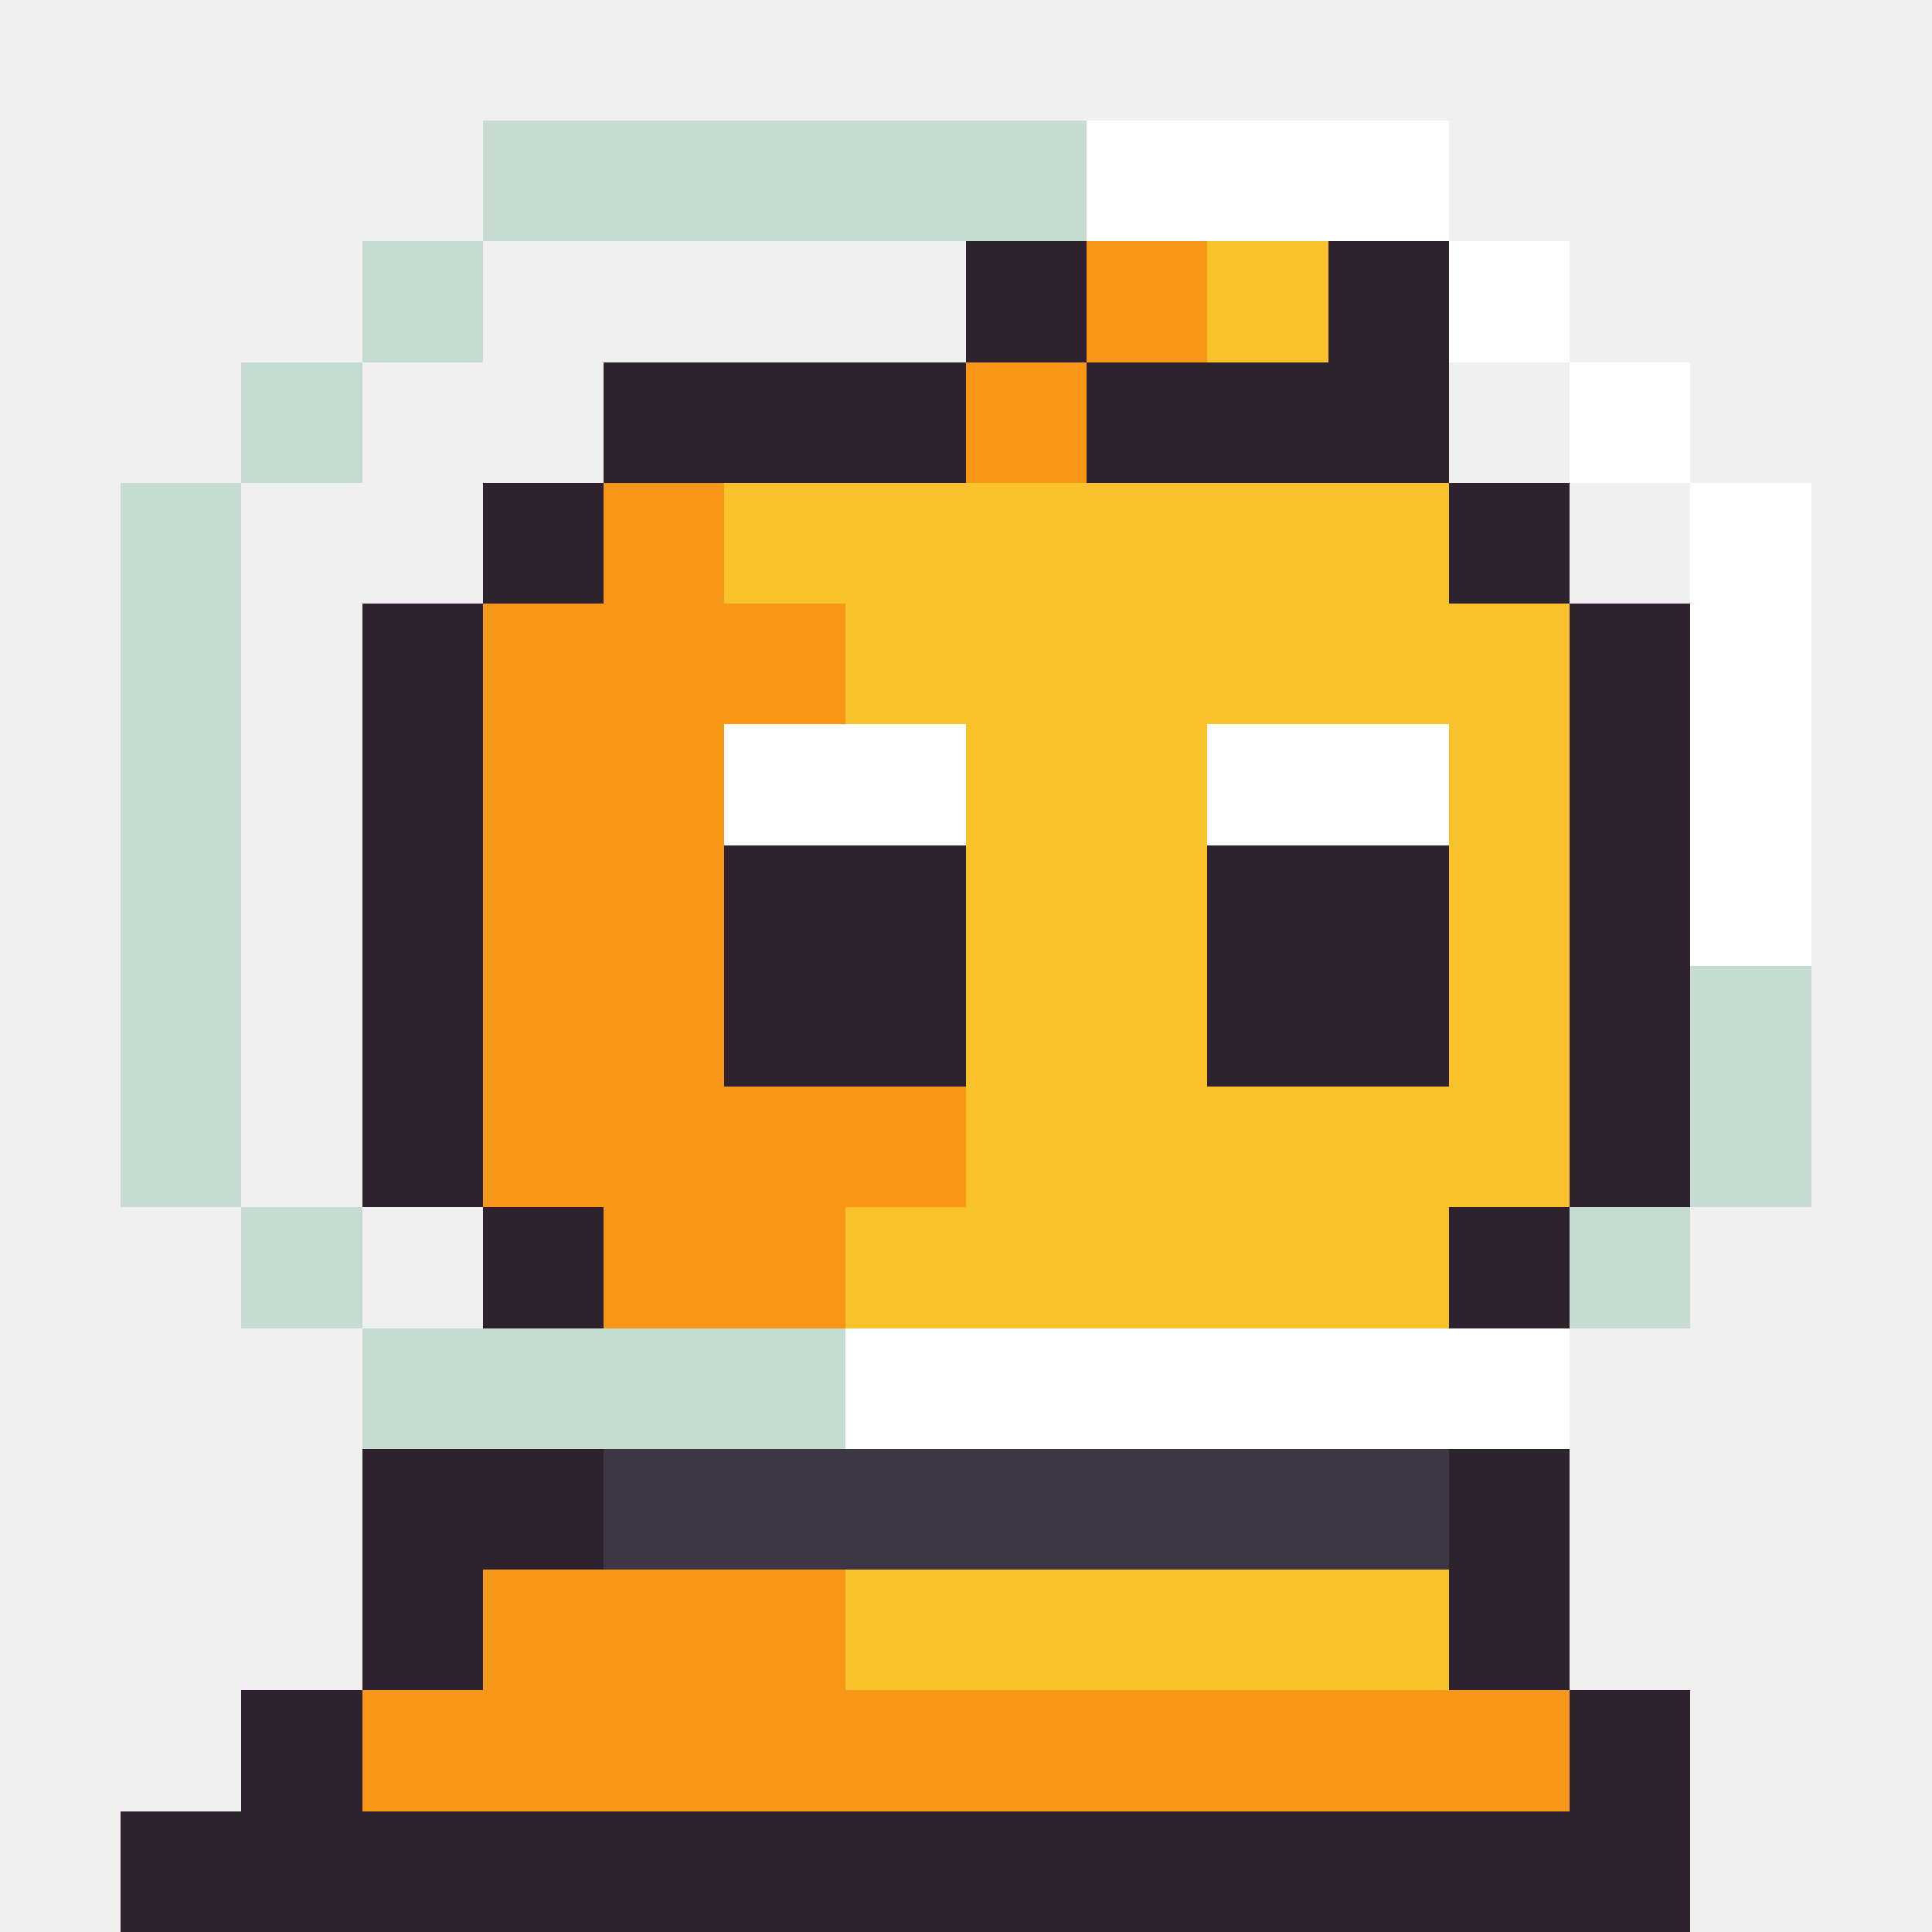
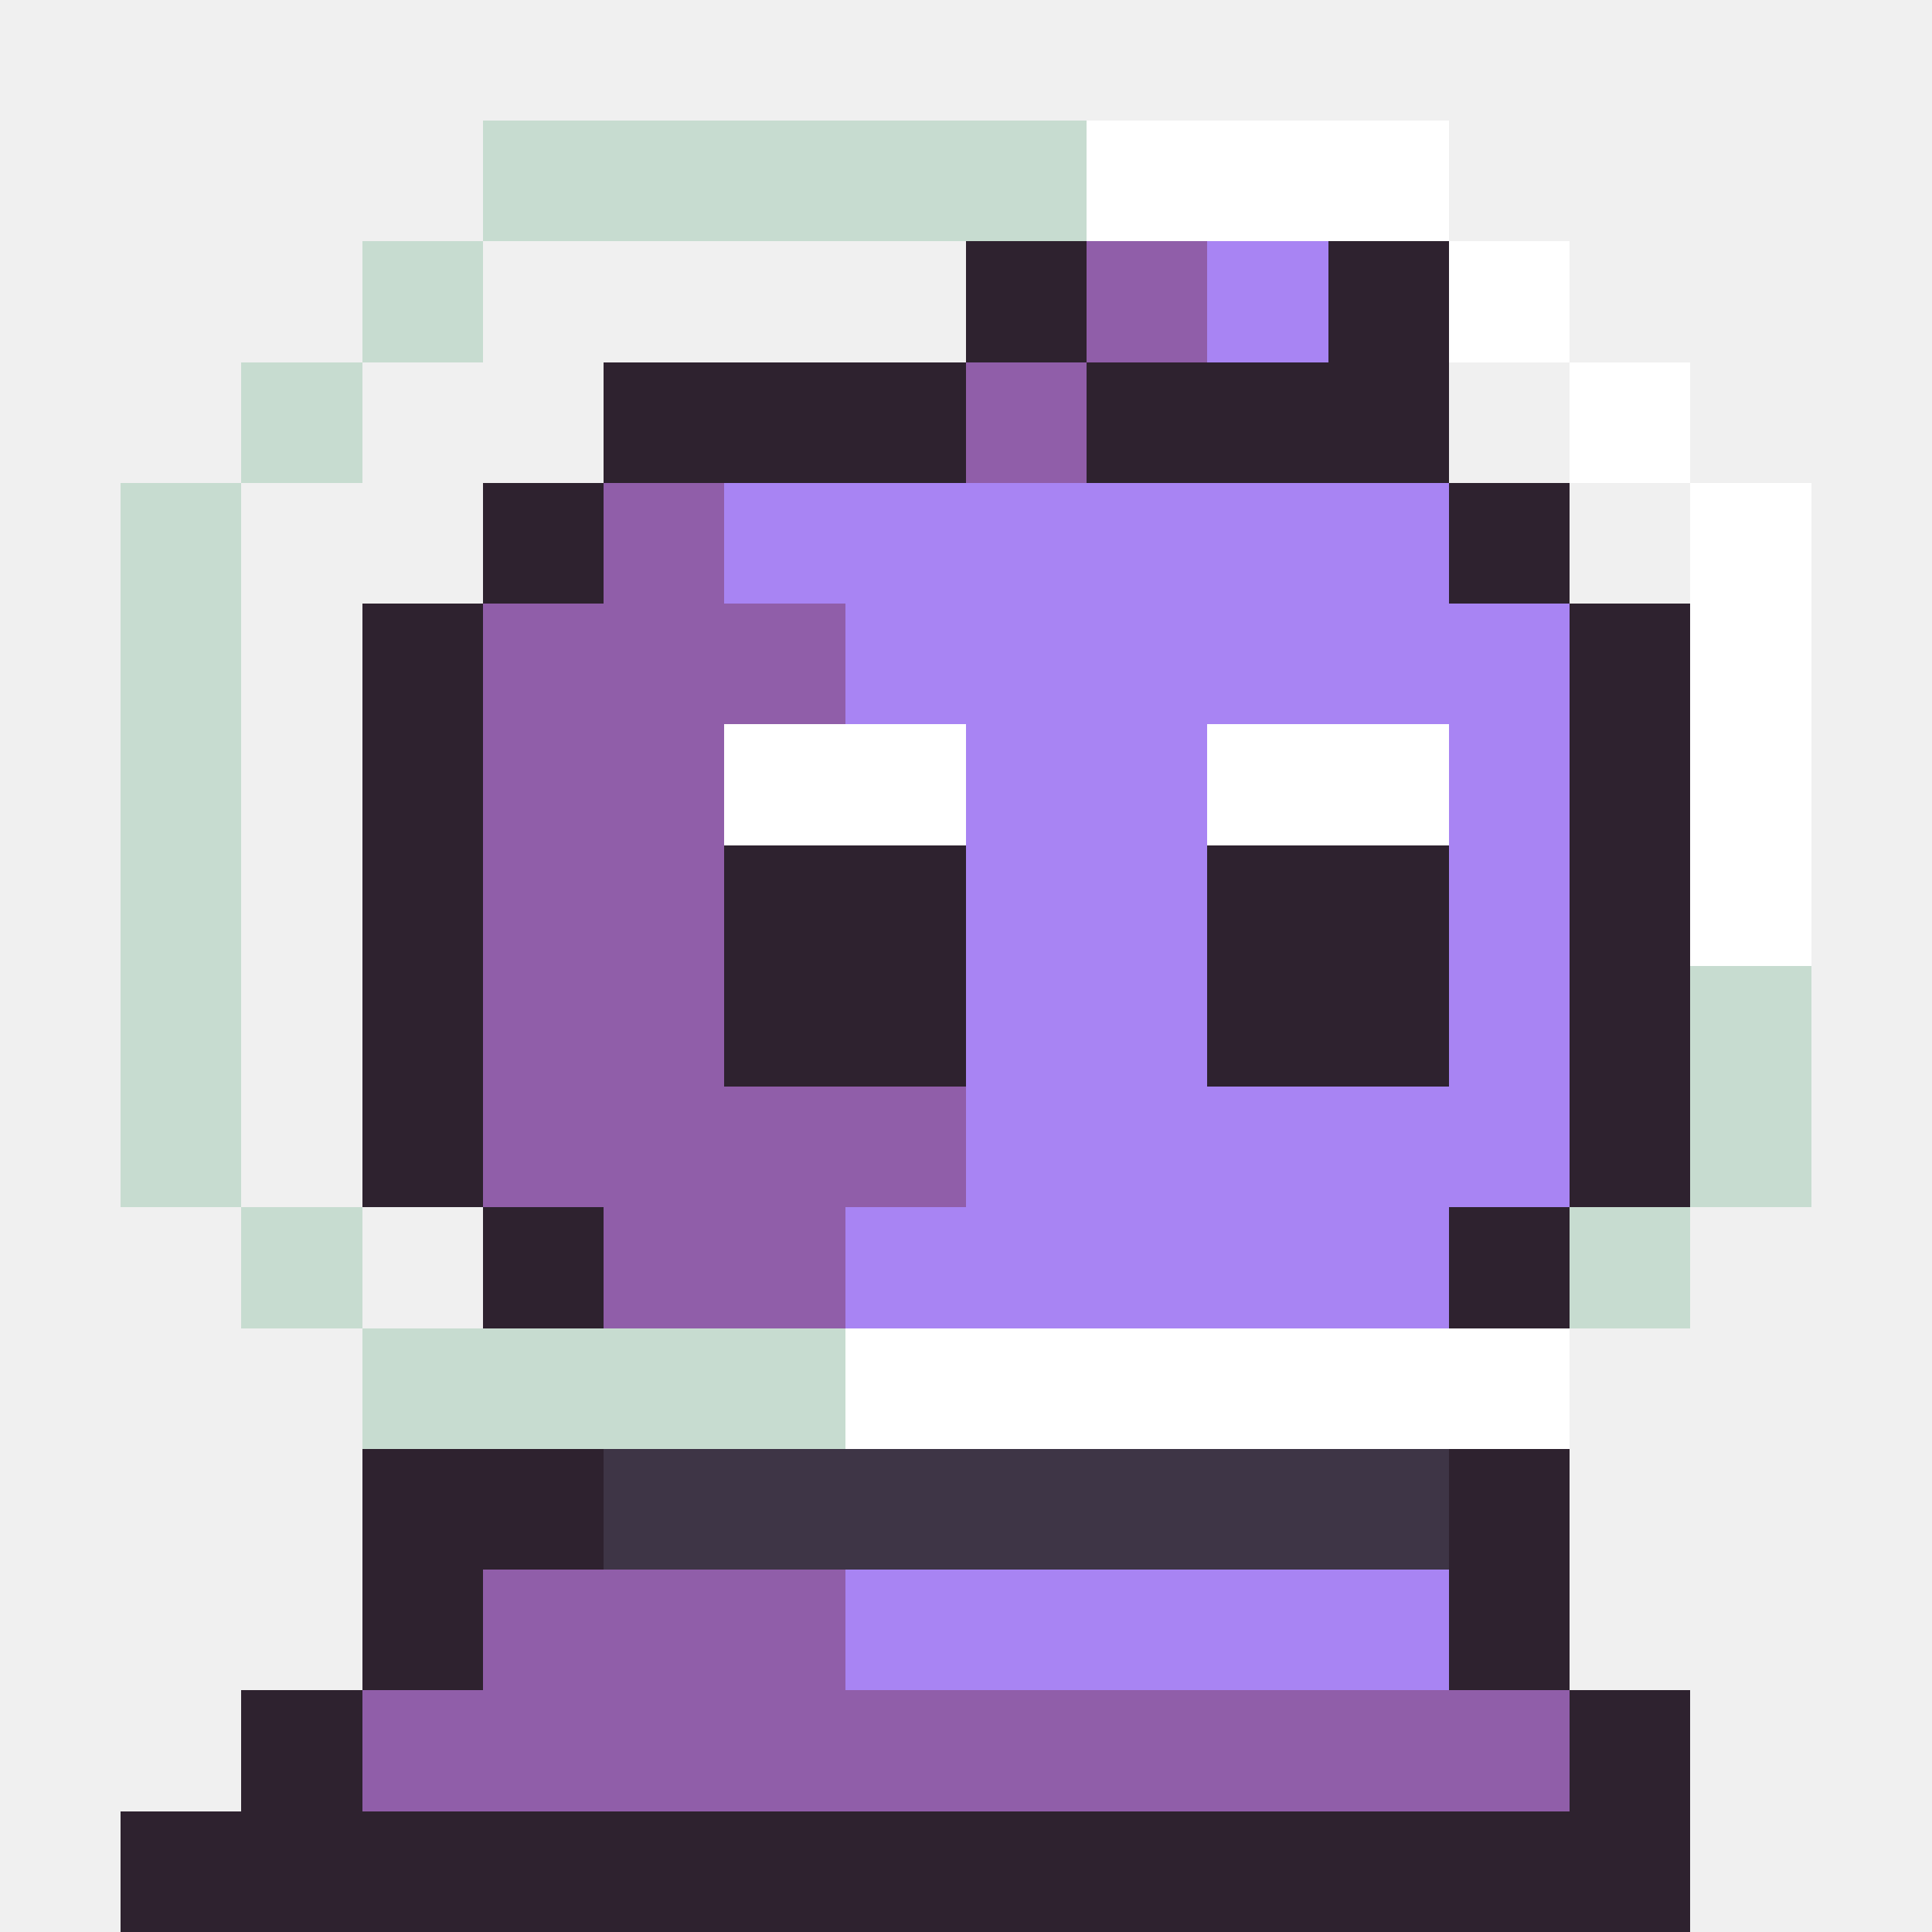
<svg xmlns="http://www.w3.org/2000/svg" viewBox="0 -0.5 16 16" shape-rendering="crispEdges">
  <path stroke="#c7dcd0" d="M4 1h5M3 2h1M2 3h1M1 4h1M1 5h1M1 6h1M1 7h1M1 8h1M14 8h1M1 9h1M14 9h1M2 10h1M13 10h1M3 11h4" />
  <path stroke="#ffffff" d="M9 1h3M12 2h1M13 3h1M14 4h1M14 5h1M6 6h2M10 6h2M14 6h1M14 7h1M7 11h6" />
  <path stroke="#2e222f" d="M8 2h1M11 2h1M5 3h3M9 3h3M4 4h1M12 4h1M3 5h1M13 5h1M3 6h1M13 6h1M3 7h1M6 7h2M10 7h2M13 7h1M3 8h1M6 8h2M10 8h2M13 8h1M3 9h1M13 9h1M4 10h1M12 10h1M3 12h2M12 12h1M3 13h1M12 13h1M2 14h1M13 14h1M1 15h13" />
-   <path stroke="#f79617" d="M9 2h1M8 3h1M5 4h1M4 5h3M4 6h2M4 7h2M4 8h2M4 9h4M5 10h2M4 13h3M3 14h10" />
-   <path stroke="#f9c22b" d="M10 2h1M6 4h6M7 5h6M8 6h2M12 6h1M8 7h2M12 7h1M8 8h2M12 8h1M8 9h5M7 10h5M7 13h5" />
+   <path stroke="#905ea9" d="M9 2h1M8 3h1M5 4h1M4 5h3M4 6h2M4 7h2M4 8h2M4 9h4M5 10h2M4 13h3M3 14h10" />
+   <path stroke="#a884f3" d="M10 2h1M6 4h6M7 5h6M8 6h2M12 6h1M8 7h2M12 7h1M8 8h2M12 8h1M8 9h5M7 10h5M7 13h5" />
  <path stroke="#3e3546" d="M5 12h7" />
</svg>
